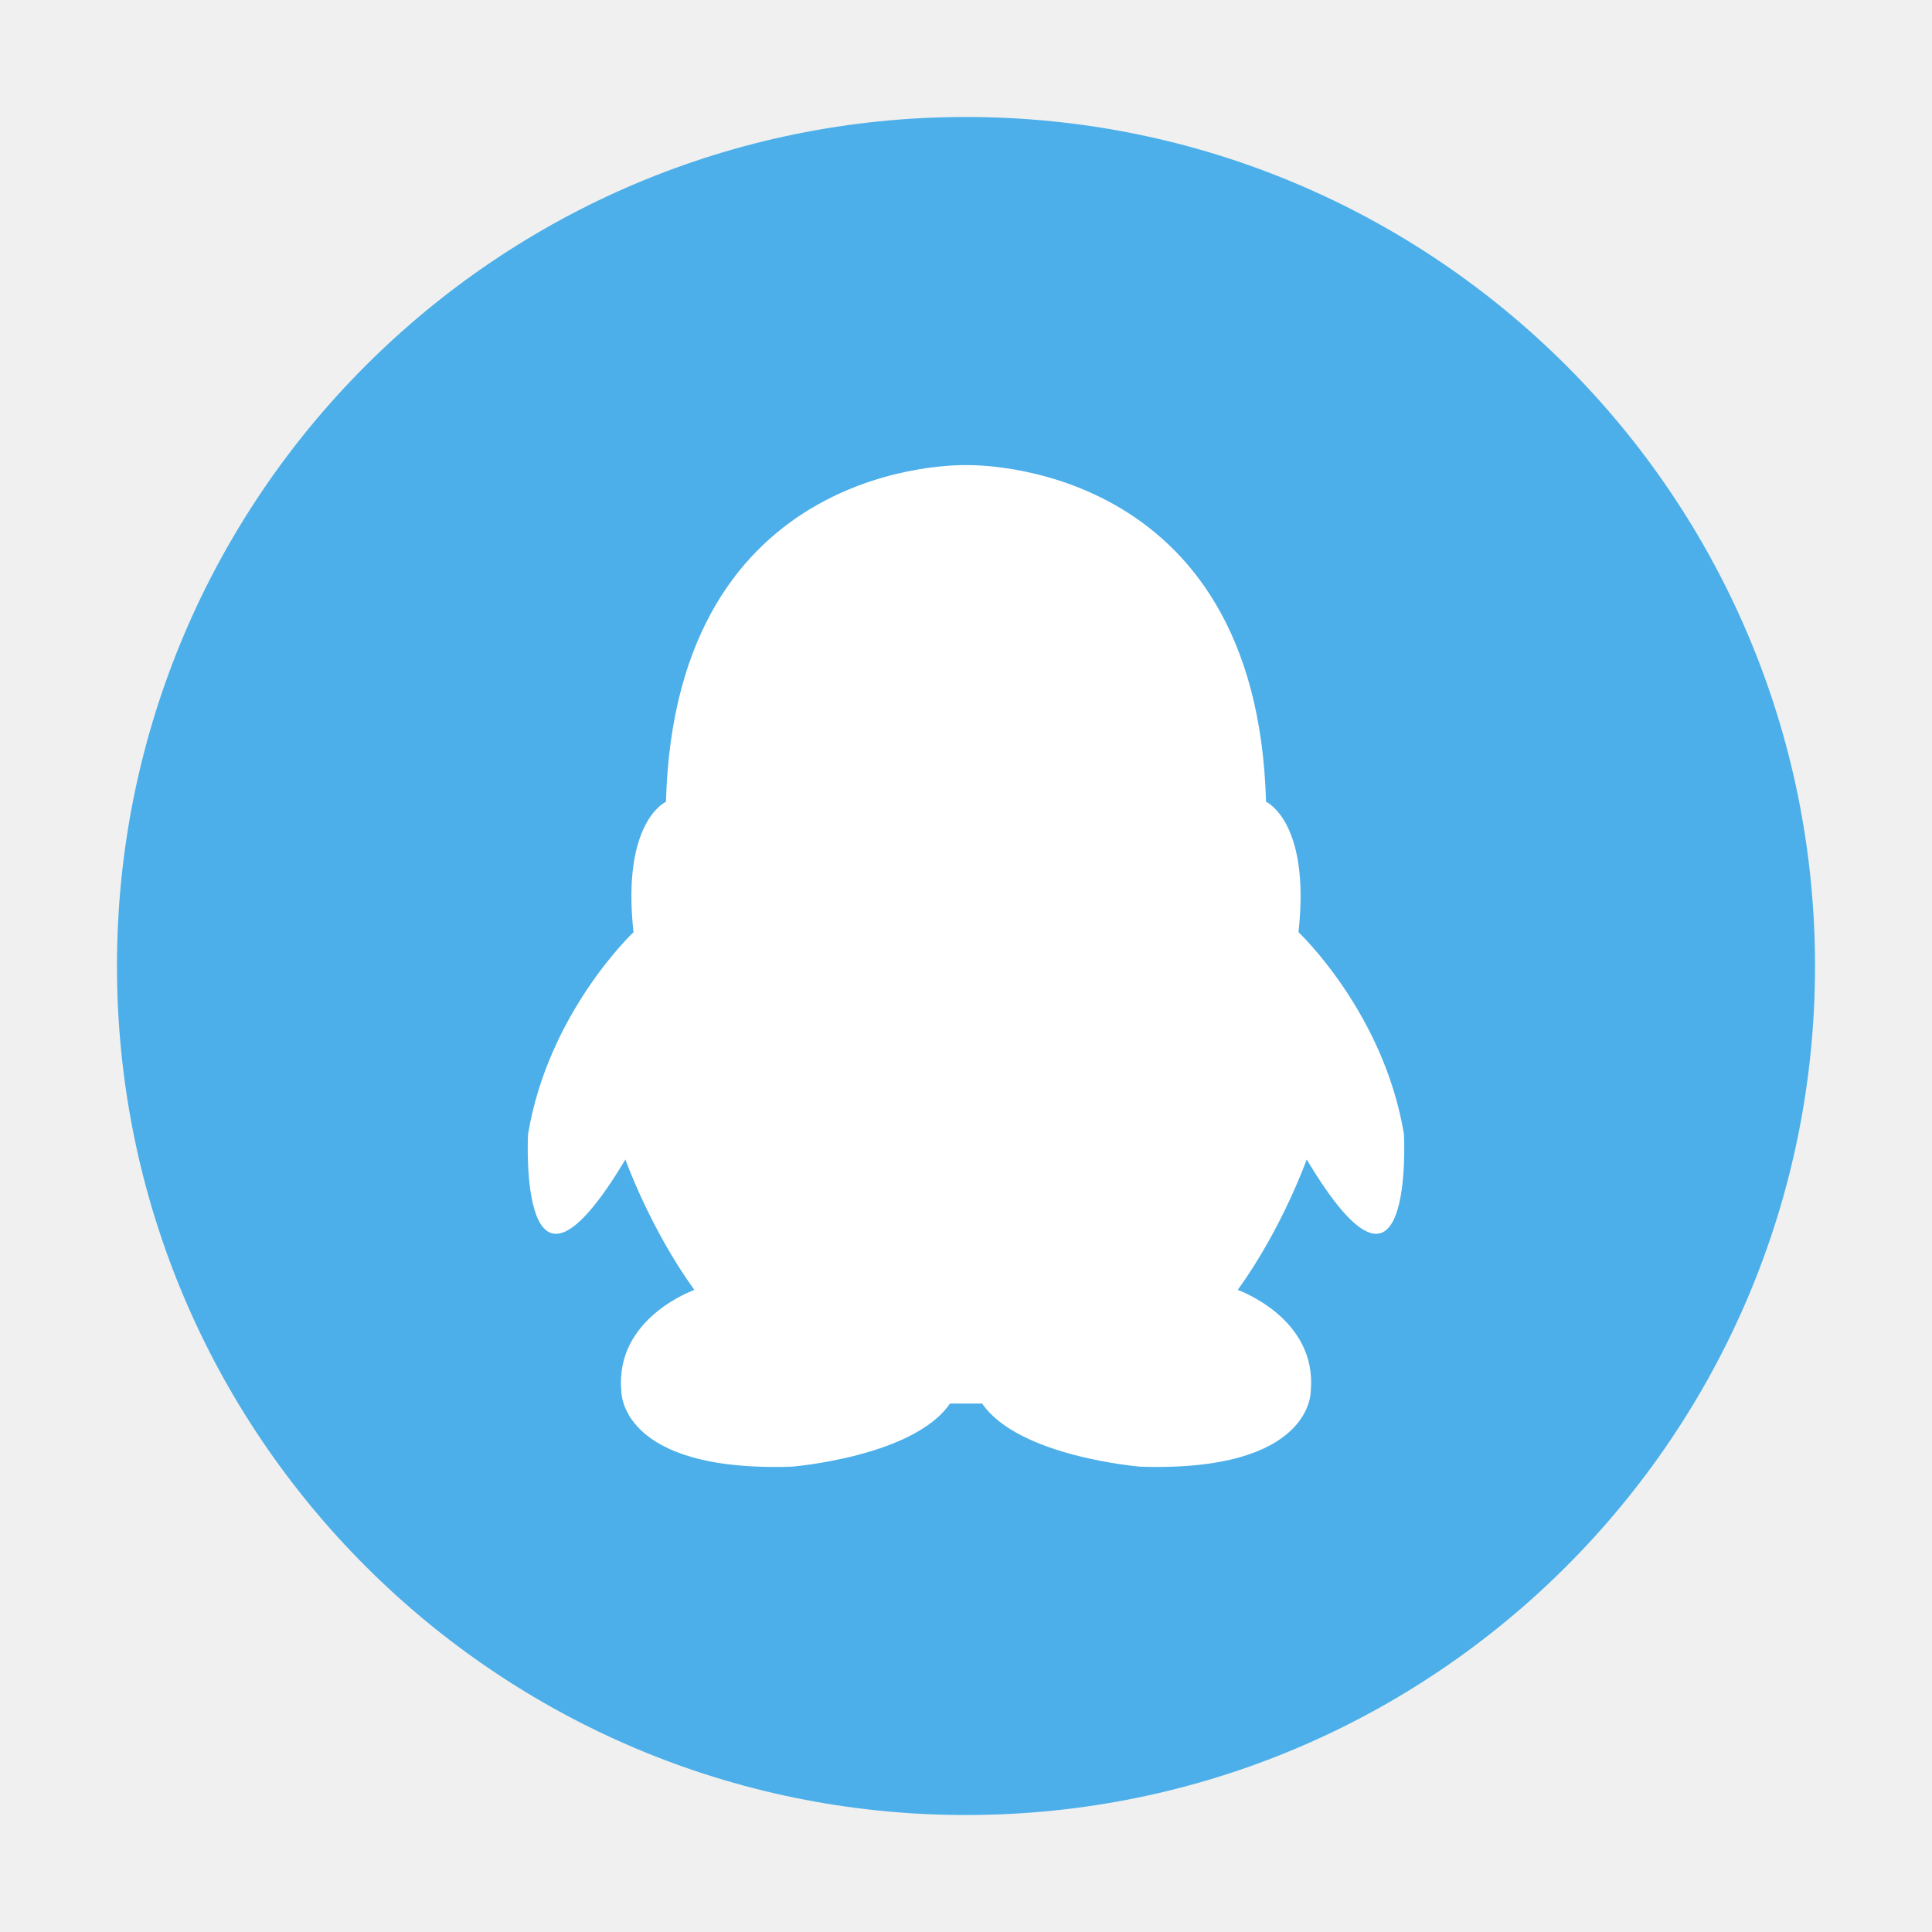
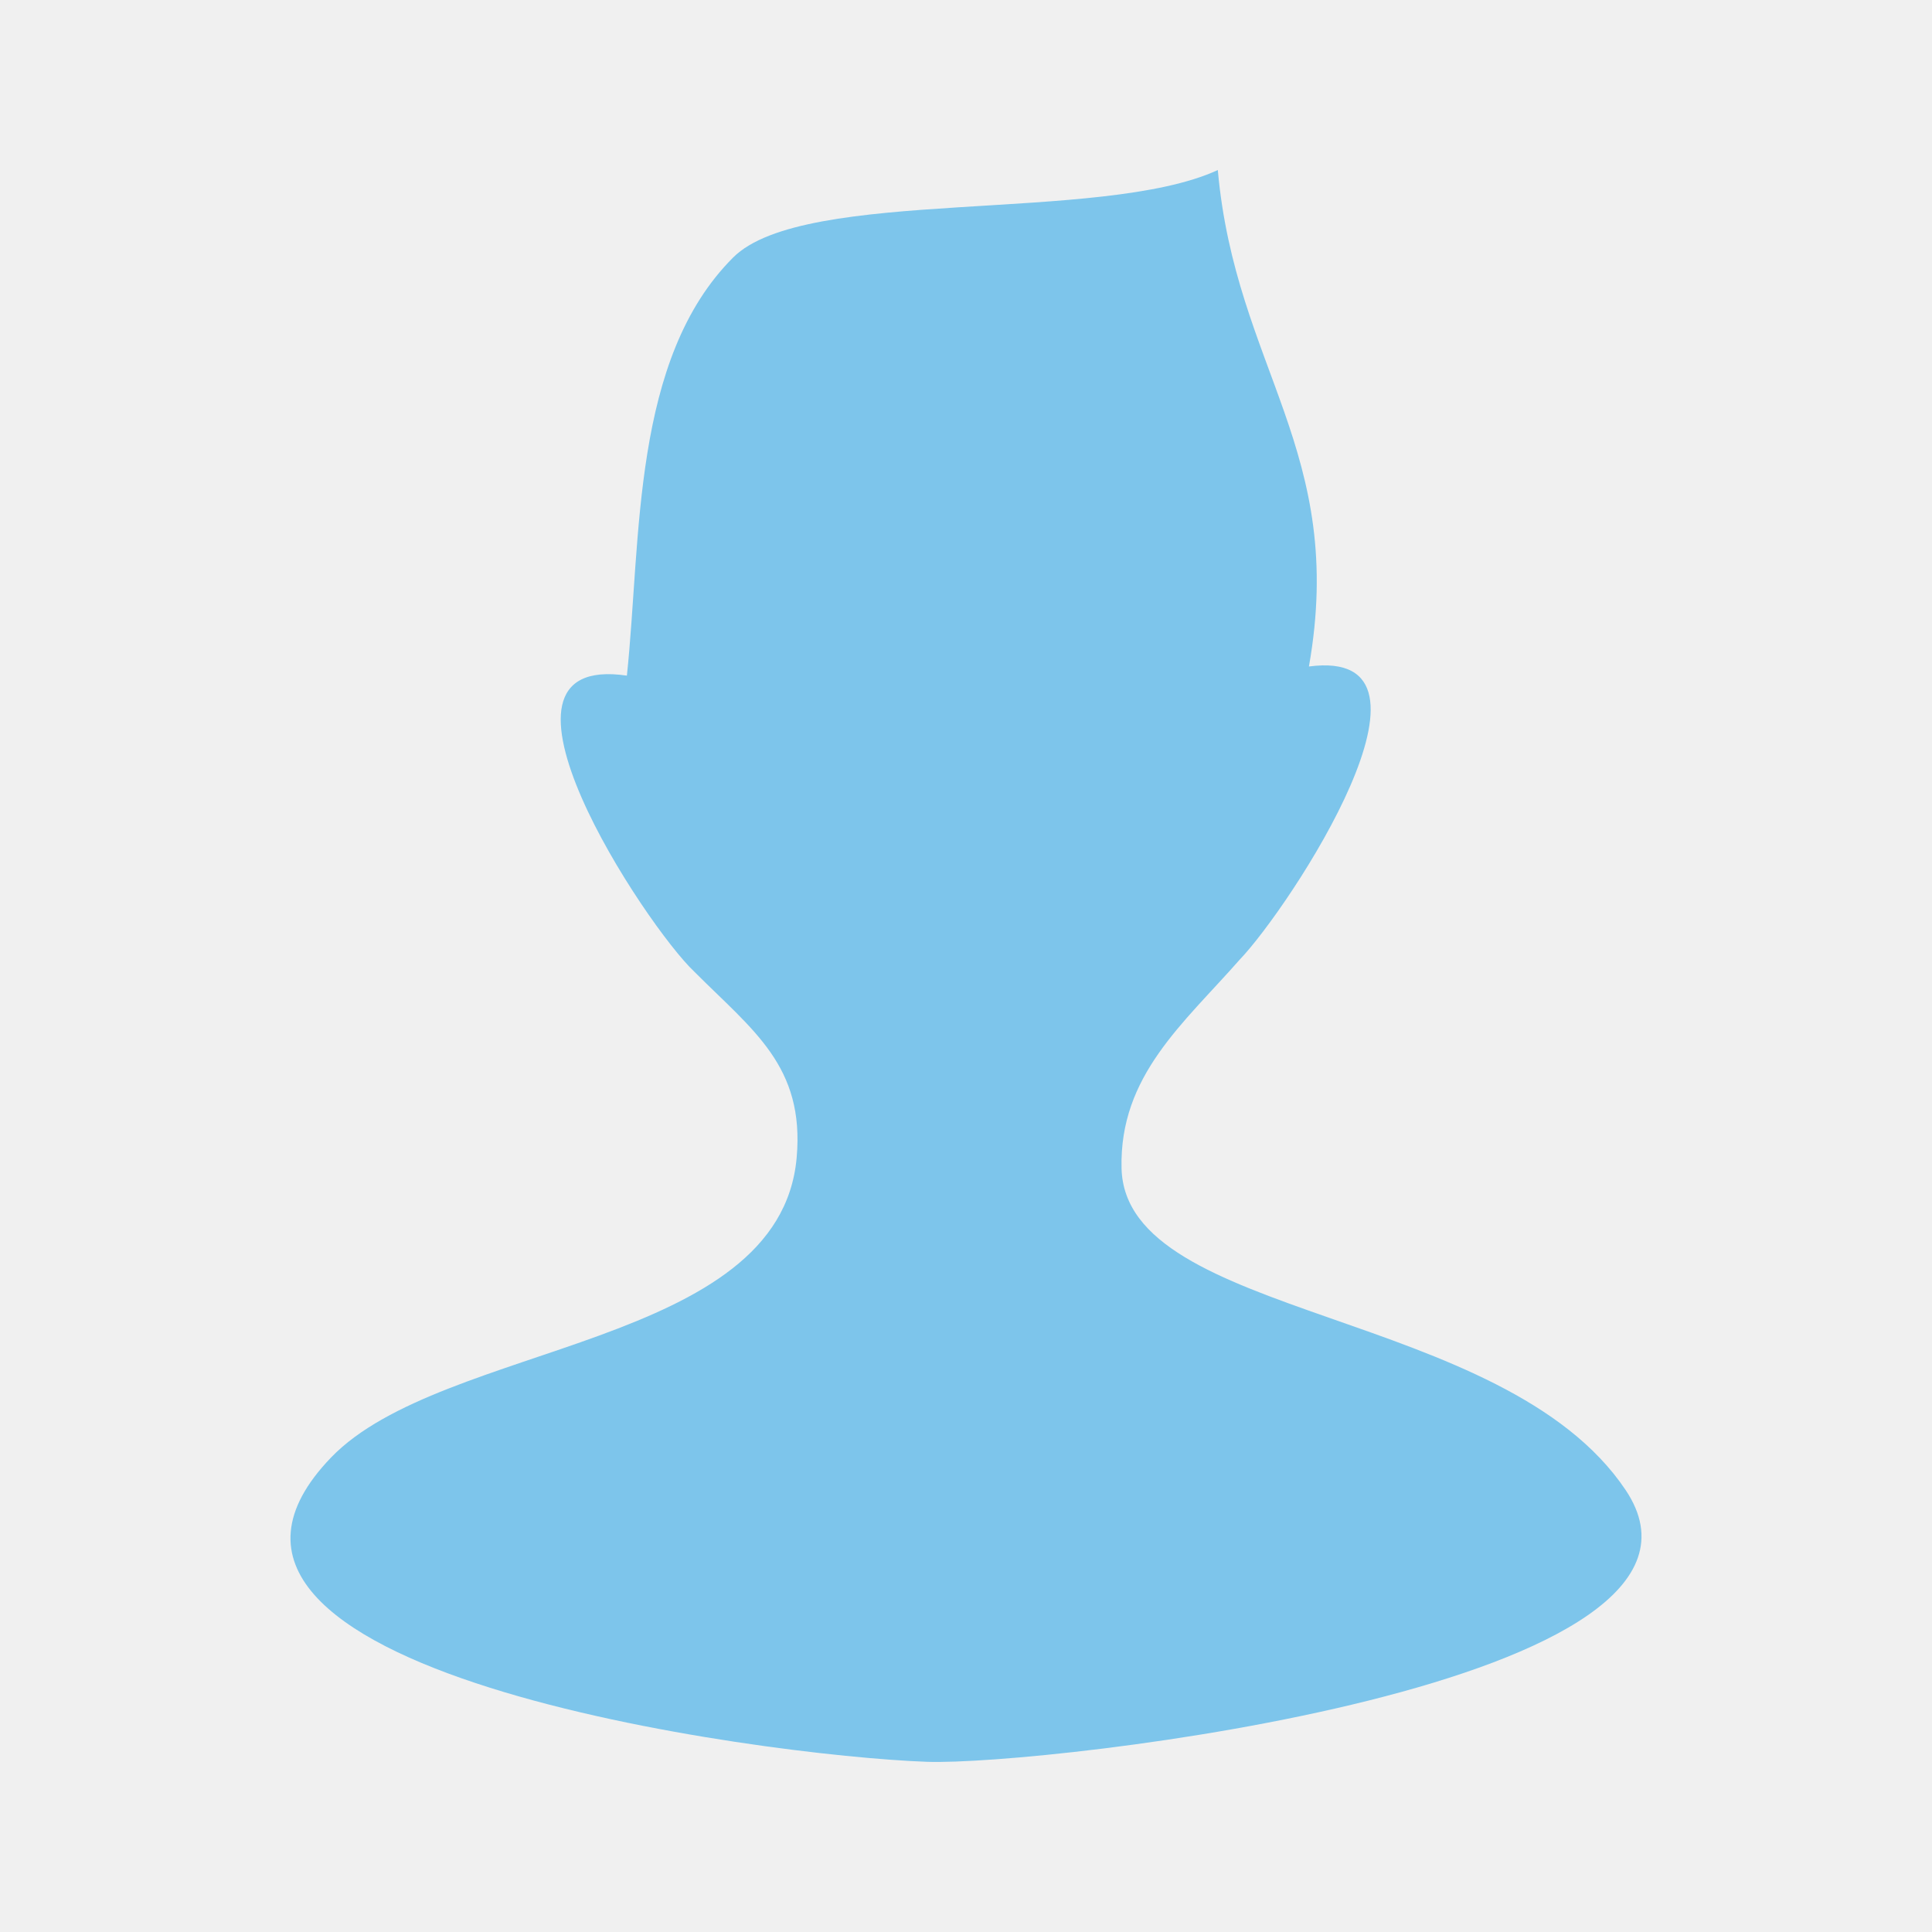
- <svg xmlns="http://www.w3.org/2000/svg" class="icon" viewBox="0 0 1024 1024" width="81" height="81">
-   <path d="M62 512a450 450 0 10900 0 450 450 0 10-900 0z" fill="#4CAFE9" />
-   <path d="M744.13 601.135c-10.752-64.678-55.9-107.055-55.9-107.055 6.454-58.722-17.207-69.142-17.207-69.142C666.062 243.266 515.17 246.452 512 246.536c-3.169-.083-154.079-3.269-159.023 178.42 0 0-23.661 10.42-17.207 69.142 0 0-45.148 42.377-55.9 107.055 0 0-5.741 109.28 51.603 13.39 0 0 12.909 36.421 36.553 69.142 0 0-42.294 14.867-38.694 53.528 0 0-1.443 43.107 90.314 40.154 0 0 64.495-5.194 83.859-33.45h17.057c19.347 28.256 83.859 33.45 83.859 33.45 91.724 2.97 90.297-40.154 90.297-40.154 3.568-38.645-38.694-53.528-38.694-53.528 23.645-32.72 36.554-69.142 36.554-69.142 57.277 95.89 51.552-13.407 51.552-13.407z" fill="#FFF" />
+ <svg xmlns="http://www.w3.org/2000/svg" class="icon" viewBox="0 0 1024 1024">
+   <path d="M645.464 90.125c-62.142 28.68-219.067 8.535-256.905 46.373-53.793 53.793-48.642 148.938-56.29 221.602-86.1-12.732 10.192 132.916 35.75 156.938 30.999 31.075 58.543 50.004 54.231 98.533-8.96 100.828-187.662 97.596-246.763 158.916C66.277 885.929 403.722 930.652 491.202 933.79c62.213 2.227 439.526-40.935 370.41-144.054-64.834-96.727-265.25-89.88-267.165-170.522-1.19-49.03 32.746-76.595 62.535-110.489 26.755-27.869 117.521-166.168 36.779-155.473 20.119-113.902-38.91-158.174-48.297-263.128z" fill="#7dc5eb" />
</svg>
